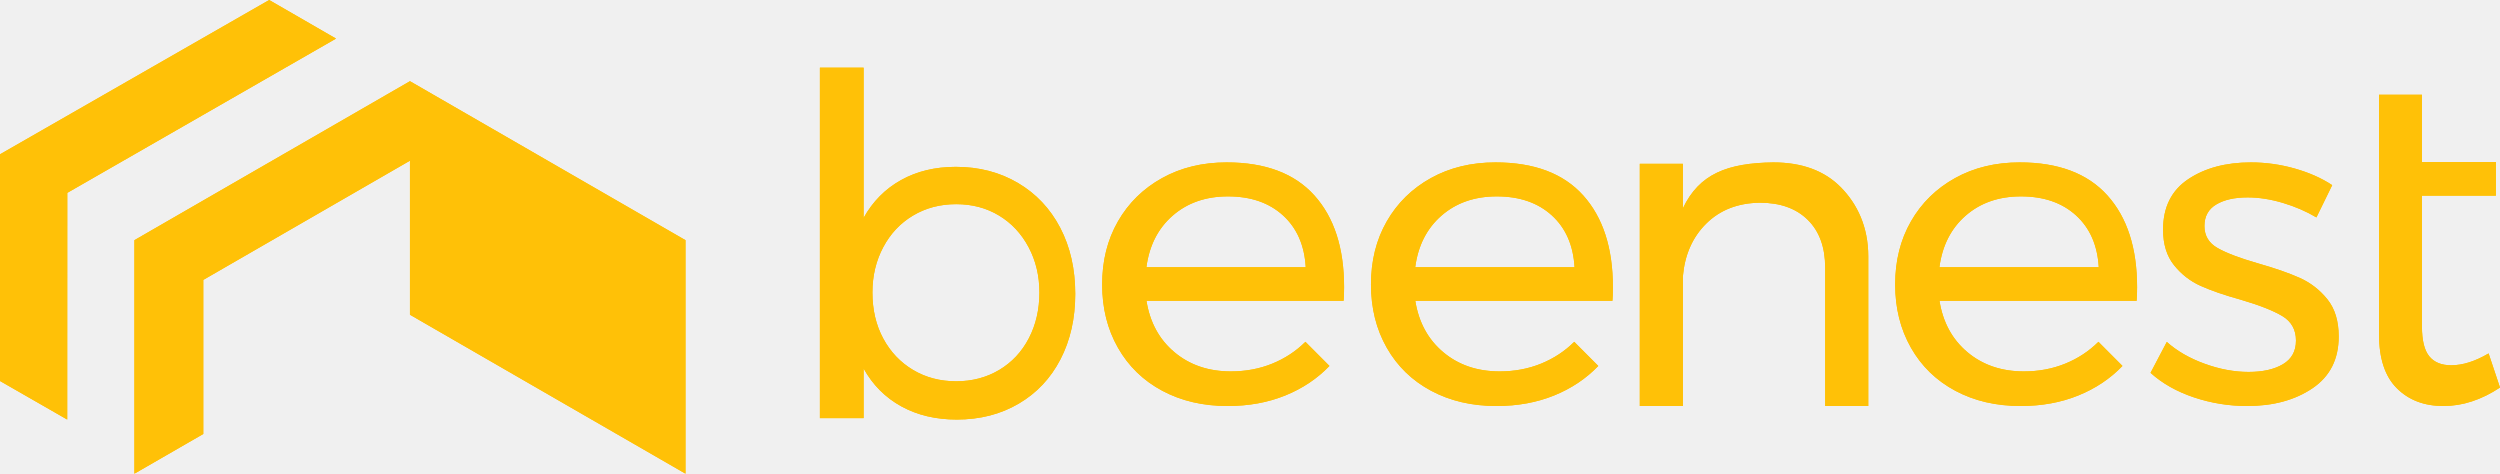
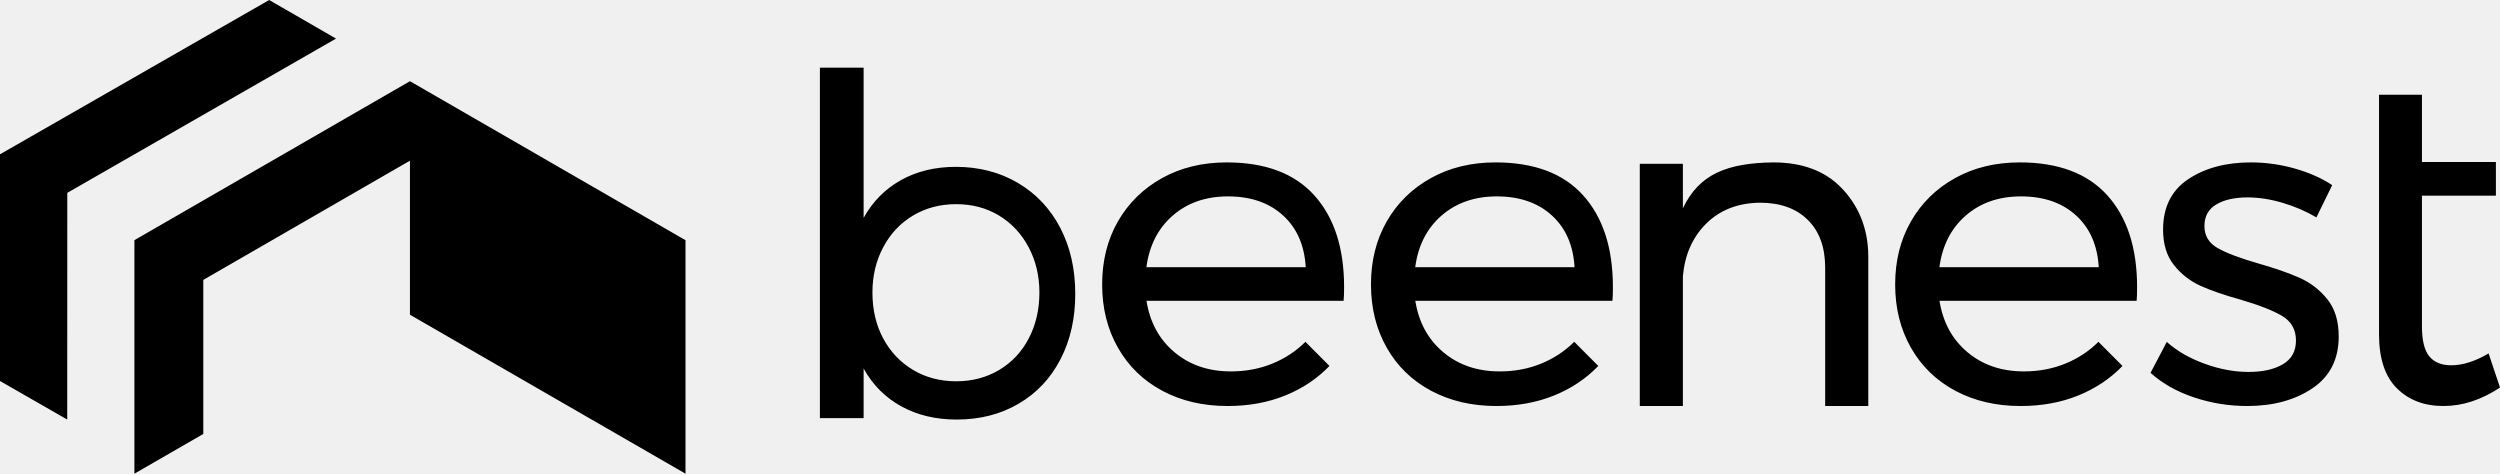
- <svg xmlns="http://www.w3.org/2000/svg" xmlns:xlink="http://www.w3.org/1999/xlink" width="190px" height="36px" viewBox="0 0 190 36" version="1.1">
-   <defs>
-     <path d="M180.806,12.313 L180.806,7.2 L184.068,7.2 L184.068,12.313 L189.688,12.313 L189.688,14.869 L184.068,14.869 L184.068,24.808 C184.068,25.864 184.252,26.621 184.623,27.076 C184.993,27.532 185.548,27.761 186.289,27.761 C187.167,27.761 188.115,27.46 189.133,26.86 L190,29.453 C188.589,30.389 187.156,30.857 185.699,30.857 C184.241,30.857 183.062,30.407 182.16,29.507 C181.258,28.607 180.806,27.244 180.806,25.42 L180.806,14.869 L180.806,12.313 Z M173.486,15.417 C172.556,15.141 171.668,15.003 170.821,15.003 C169.832,15.003 169.037,15.181 168.437,15.539 C167.837,15.895 167.537,16.442 167.537,17.179 C167.537,17.916 167.872,18.474 168.543,18.854 C169.214,19.234 170.232,19.62 171.598,20.012 C172.892,20.38 173.951,20.749 174.776,21.117 C175.6,21.485 176.299,22.027 176.876,22.74 C177.453,23.454 177.742,24.398 177.742,25.573 C177.742,27.299 177.076,28.612 175.746,29.51 C174.417,30.408 172.763,30.857 170.785,30.857 C169.396,30.857 168.048,30.639 166.742,30.201 C165.436,29.764 164.335,29.142 163.441,28.336 L164.676,25.987 C165.453,26.678 166.412,27.231 167.554,27.645 C168.696,28.06 169.808,28.267 170.891,28.267 C171.974,28.267 172.846,28.071 173.504,27.679 C174.163,27.288 174.493,26.69 174.493,25.883 C174.493,25.054 174.145,24.433 173.452,24.018 C172.757,23.604 171.704,23.189 170.291,22.775 C169.043,22.43 168.025,22.078 167.236,21.721 C166.448,21.365 165.776,20.841 165.224,20.15 C164.671,19.459 164.393,18.561 164.393,17.455 C164.393,15.752 165.029,14.474 166.3,13.621 C167.572,12.77 169.161,12.343 171.068,12.343 C172.198,12.343 173.31,12.499 174.405,12.809 C175.5,13.12 176.447,13.541 177.247,14.07 L176.047,16.522 C175.27,16.062 174.417,15.693 173.486,15.417 Z M148.584,13.536 C150.018,12.74 151.654,12.343 153.495,12.343 C156.434,12.343 158.656,13.178 160.162,14.851 C161.666,16.524 162.419,18.849 162.419,21.825 C162.419,22.286 162.407,22.632 162.384,22.863 L147.402,22.863 C147.664,24.502 148.375,25.804 149.534,26.773 C150.693,27.743 152.121,28.227 153.817,28.227 C154.94,28.227 155.986,28.032 156.953,27.639 C157.921,27.246 158.763,26.693 159.48,25.978 L161.308,27.812 C160.376,28.781 159.253,29.53 157.939,30.061 C156.625,30.592 155.167,30.857 153.566,30.857 C151.702,30.857 150.048,30.471 148.602,29.698 C147.156,28.925 146.033,27.835 145.233,26.428 C144.432,25.021 144.032,23.417 144.032,21.618 C144.032,19.818 144.432,18.22 145.233,16.824 C146.033,15.429 147.151,14.332 148.584,13.536 Z M149.396,16.384 C148.279,17.357 147.613,18.665 147.396,20.308 L159.505,20.308 C159.409,18.642 158.832,17.328 157.775,16.368 C156.717,15.407 155.325,14.926 153.594,14.926 C151.912,14.926 150.513,15.413 149.396,16.384 Z M139.911,14.24 C141.155,15.505 141.989,17.25 141.989,19.477 L141.989,30.857 L138.713,30.857 L138.713,20.347 C138.713,18.793 138.273,17.58 137.392,16.711 C136.512,15.84 135.296,15.405 133.746,15.405 C132.079,15.429 130.722,15.957 129.678,16.989 C128.633,18.022 128.04,19.361 127.899,21.009 L127.899,30.857 L124.624,30.857 L124.624,12.447 L127.899,12.447 L127.899,15.831 C129.144,13.21 131.293,12.389 134.769,12.343 C136.952,12.343 138.666,12.975 139.911,14.24 Z M108.745,13.536 C110.18,12.74 111.816,12.343 113.656,12.343 C116.596,12.343 118.818,13.178 120.323,14.851 C121.828,16.524 122.581,18.849 122.581,21.825 C122.581,22.286 122.569,22.632 122.545,22.863 L107.563,22.863 C107.826,24.502 108.537,25.804 109.696,26.773 C110.854,27.743 112.282,28.227 113.979,28.227 C115.102,28.227 116.148,28.032 117.115,27.639 C118.082,27.246 118.925,26.693 119.641,25.978 L121.47,27.812 C120.538,28.781 119.414,29.53 118.101,30.061 C116.786,30.592 115.328,30.857 113.728,30.857 C111.864,30.857 110.209,30.471 108.764,29.698 C107.317,28.925 106.195,27.835 105.394,26.428 C104.593,25.021 104.194,23.417 104.194,21.618 C104.194,19.818 104.593,18.22 105.394,16.824 C106.195,15.429 107.312,14.332 108.745,13.536 Z M109.557,16.384 C108.44,17.357 107.774,18.665 107.557,20.308 L119.666,20.308 C119.57,18.642 118.993,17.328 117.937,16.368 C116.879,15.407 115.486,14.926 113.756,14.926 C112.074,14.926 110.675,15.413 109.557,16.384 Z M88.315,13.536 C89.749,12.74 91.385,12.343 93.226,12.343 C96.165,12.343 98.387,13.178 99.892,14.851 C101.397,16.524 102.151,18.849 102.151,21.825 C102.151,22.286 102.138,22.632 102.114,22.863 L87.133,22.863 C87.395,24.502 88.106,25.804 89.265,26.773 C90.424,27.743 91.852,28.227 93.548,28.227 C94.671,28.227 95.717,28.032 96.685,27.639 C97.652,27.246 98.494,26.693 99.211,25.978 L101.039,27.812 C100.107,28.781 98.984,29.53 97.67,30.061 C96.355,30.592 94.898,30.857 93.297,30.857 C91.433,30.857 89.779,30.471 88.333,29.698 C86.887,28.925 85.765,27.835 84.964,26.428 C84.163,25.021 83.763,23.417 83.763,21.618 C83.763,19.818 84.163,18.22 84.964,16.824 C85.765,15.429 86.882,14.332 88.315,13.536 Z M89.127,16.384 C88.01,17.357 87.344,18.665 87.127,20.308 L99.235,20.308 C99.14,18.642 98.563,17.328 97.506,16.368 C96.449,15.407 95.056,14.926 93.325,14.926 C91.643,14.926 90.244,15.413 89.127,16.384 Z M62.312,5.143 L65.635,5.143 L65.635,16.558 C66.327,15.314 67.275,14.357 68.477,13.687 C69.68,13.016 71.069,12.681 72.642,12.681 C74.405,12.681 75.977,13.088 77.36,13.902 C78.742,14.716 79.814,15.852 80.577,17.311 C81.339,18.772 81.72,20.447 81.72,22.337 C81.72,24.204 81.345,25.861 80.595,27.308 C79.845,28.757 78.783,29.882 77.413,30.683 C76.043,31.485 74.477,31.886 72.714,31.886 C71.117,31.886 69.711,31.551 68.496,30.881 C67.28,30.211 66.327,29.253 65.635,28.009 L65.635,31.778 L62.312,31.778 L62.312,5.143 Z M69.397,28.117 C70.362,28.691 71.453,28.978 72.668,28.978 C73.883,28.978 74.973,28.691 75.938,28.117 C76.903,27.542 77.654,26.741 78.191,25.711 C78.726,24.683 78.995,23.521 78.995,22.229 C78.995,20.961 78.72,19.813 78.172,18.783 C77.623,17.755 76.873,16.952 75.92,16.378 C74.967,15.804 73.883,15.516 72.668,15.516 C71.453,15.516 70.362,15.804 69.397,16.378 C68.432,16.952 67.676,17.755 67.128,18.783 C66.579,19.813 66.305,20.961 66.305,22.229 C66.305,23.546 66.579,24.713 67.128,25.729 C67.676,26.747 68.432,27.542 69.397,28.117 Z M10.215,18.253 L31.156,6.171 L52.097,18.253 L52.097,36 L31.156,23.919 L31.156,12.212 L15.45,21.273 L15.45,32.981 L10.215,36 L10.215,18.253 Z M0,11.727 L20.457,0 L25.538,2.933 L5.114,14.658 L5.109,31.886 L0,28.955 L0,11.727 Z" id="path-1" />
-   </defs>
-   <g id="⚙️Logo" stroke="none" stroke-width="1" fill="none" fill-rule="evenodd">
-     <g id="Logo/Horizontal">
-       <g id="logo">
-         <mask id="mask-2" fill="white">
-           <use xlink:href="#path-1" />
-         </mask>
-         <use id="Mask" fill="#FFC107" xlink:href="#path-1" />
-         <g id="Color/Yellow1" mask="url(#mask-2)" fill="#FFC107">
-           <g transform="translate(-67, -58)" id="Rectangle">
-             <rect x="0" y="0" width="300" height="150" />
-           </g>
-         </g>
-       </g>
-     </g>
-   </g>
+ <svg xmlns="http://www.w3.org/2000/svg" width="190px" height="36px" viewBox="0 0 190 36" version="1.1">
+   <path d="M180.806,12.313 L180.806,7.2 L184.068,7.2 L184.068,12.313 L189.688,12.313 L189.688,14.869 L184.068,14.869 L184.068,24.808 C184.068,25.864 184.252,26.621 184.623,27.076 C184.993,27.532 185.548,27.761 186.289,27.761 C187.167,27.761 188.115,27.46 189.133,26.86 L190,29.453 C188.589,30.389 187.156,30.857 185.699,30.857 C184.241,30.857 183.062,30.407 182.16,29.507 C181.258,28.607 180.806,27.244 180.806,25.42 L180.806,14.869 L180.806,12.313 Z M173.486,15.417 C172.556,15.141 171.668,15.003 170.821,15.003 C169.832,15.003 169.037,15.181 168.437,15.539 C167.837,15.895 167.537,16.442 167.537,17.179 C167.537,17.916 167.872,18.474 168.543,18.854 C169.214,19.234 170.232,19.62 171.598,20.012 C172.892,20.38 173.951,20.749 174.776,21.117 C175.6,21.485 176.299,22.027 176.876,22.74 C177.453,23.454 177.742,24.398 177.742,25.573 C177.742,27.299 177.076,28.612 175.746,29.51 C174.417,30.408 172.763,30.857 170.785,30.857 C169.396,30.857 168.048,30.639 166.742,30.201 C165.436,29.764 164.335,29.142 163.441,28.336 L164.676,25.987 C165.453,26.678 166.412,27.231 167.554,27.645 C168.696,28.06 169.808,28.267 170.891,28.267 C171.974,28.267 172.846,28.071 173.504,27.679 C174.163,27.288 174.493,26.69 174.493,25.883 C174.493,25.054 174.145,24.433 173.452,24.018 C172.757,23.604 171.704,23.189 170.291,22.775 C169.043,22.43 168.025,22.078 167.236,21.721 C166.448,21.365 165.776,20.841 165.224,20.15 C164.671,19.459 164.393,18.561 164.393,17.455 C164.393,15.752 165.029,14.474 166.3,13.621 C167.572,12.77 169.161,12.343 171.068,12.343 C172.198,12.343 173.31,12.499 174.405,12.809 C175.5,13.12 176.447,13.541 177.247,14.07 L176.047,16.522 C175.27,16.062 174.417,15.693 173.486,15.417 Z M148.584,13.536 C150.018,12.74 151.654,12.343 153.495,12.343 C156.434,12.343 158.656,13.178 160.162,14.851 C161.666,16.524 162.419,18.849 162.419,21.825 C162.419,22.286 162.407,22.632 162.384,22.863 L147.402,22.863 C147.664,24.502 148.375,25.804 149.534,26.773 C150.693,27.743 152.121,28.227 153.817,28.227 C154.94,28.227 155.986,28.032 156.953,27.639 C157.921,27.246 158.763,26.693 159.48,25.978 L161.308,27.812 C160.376,28.781 159.253,29.53 157.939,30.061 C156.625,30.592 155.167,30.857 153.566,30.857 C151.702,30.857 150.048,30.471 148.602,29.698 C147.156,28.925 146.033,27.835 145.233,26.428 C144.432,25.021 144.032,23.417 144.032,21.618 C144.032,19.818 144.432,18.22 145.233,16.824 C146.033,15.429 147.151,14.332 148.584,13.536 Z M149.396,16.384 C148.279,17.357 147.613,18.665 147.396,20.308 L159.505,20.308 C159.409,18.642 158.832,17.328 157.775,16.368 C156.717,15.407 155.325,14.926 153.594,14.926 C151.912,14.926 150.513,15.413 149.396,16.384 Z M139.911,14.24 C141.155,15.505 141.989,17.25 141.989,19.477 L141.989,30.857 L138.713,30.857 L138.713,20.347 C138.713,18.793 138.273,17.58 137.392,16.711 C136.512,15.84 135.296,15.405 133.746,15.405 C132.079,15.429 130.722,15.957 129.678,16.989 C128.633,18.022 128.04,19.361 127.899,21.009 L127.899,30.857 L124.624,30.857 L124.624,12.447 L127.899,12.447 L127.899,15.831 C129.144,13.21 131.293,12.389 134.769,12.343 C136.952,12.343 138.666,12.975 139.911,14.24 Z M108.745,13.536 C110.18,12.74 111.816,12.343 113.656,12.343 C116.596,12.343 118.818,13.178 120.323,14.851 C121.828,16.524 122.581,18.849 122.581,21.825 C122.581,22.286 122.569,22.632 122.545,22.863 L107.563,22.863 C107.826,24.502 108.537,25.804 109.696,26.773 C110.854,27.743 112.282,28.227 113.979,28.227 C115.102,28.227 116.148,28.032 117.115,27.639 C118.082,27.246 118.925,26.693 119.641,25.978 L121.47,27.812 C120.538,28.781 119.414,29.53 118.101,30.061 C116.786,30.592 115.328,30.857 113.728,30.857 C111.864,30.857 110.209,30.471 108.764,29.698 C107.317,28.925 106.195,27.835 105.394,26.428 C104.593,25.021 104.194,23.417 104.194,21.618 C104.194,19.818 104.593,18.22 105.394,16.824 C106.195,15.429 107.312,14.332 108.745,13.536 Z M109.557,16.384 C108.44,17.357 107.774,18.665 107.557,20.308 L119.666,20.308 C119.57,18.642 118.993,17.328 117.937,16.368 C116.879,15.407 115.486,14.926 113.756,14.926 C112.074,14.926 110.675,15.413 109.557,16.384 Z M88.315,13.536 C89.749,12.74 91.385,12.343 93.226,12.343 C96.165,12.343 98.387,13.178 99.892,14.851 C101.397,16.524 102.151,18.849 102.151,21.825 C102.151,22.286 102.138,22.632 102.114,22.863 L87.133,22.863 C87.395,24.502 88.106,25.804 89.265,26.773 C90.424,27.743 91.852,28.227 93.548,28.227 C94.671,28.227 95.717,28.032 96.685,27.639 C97.652,27.246 98.494,26.693 99.211,25.978 L101.039,27.812 C100.107,28.781 98.984,29.53 97.67,30.061 C96.355,30.592 94.898,30.857 93.297,30.857 C91.433,30.857 89.779,30.471 88.333,29.698 C86.887,28.925 85.765,27.835 84.964,26.428 C84.163,25.021 83.763,23.417 83.763,21.618 C83.763,19.818 84.163,18.22 84.964,16.824 C85.765,15.429 86.882,14.332 88.315,13.536 Z M89.127,16.384 C88.01,17.357 87.344,18.665 87.127,20.308 L99.235,20.308 C99.14,18.642 98.563,17.328 97.506,16.368 C96.449,15.407 95.056,14.926 93.325,14.926 C91.643,14.926 90.244,15.413 89.127,16.384 Z M62.312,5.143 L65.635,5.143 L65.635,16.558 C66.327,15.314 67.275,14.357 68.477,13.687 C69.68,13.016 71.069,12.681 72.642,12.681 C74.405,12.681 75.977,13.088 77.36,13.902 C78.742,14.716 79.814,15.852 80.577,17.311 C81.339,18.772 81.72,20.447 81.72,22.337 C81.72,24.204 81.345,25.861 80.595,27.308 C79.845,28.757 78.783,29.882 77.413,30.683 C76.043,31.485 74.477,31.886 72.714,31.886 C71.117,31.886 69.711,31.551 68.496,30.881 C67.28,30.211 66.327,29.253 65.635,28.009 L65.635,31.778 L62.312,31.778 L62.312,5.143 Z M69.397,28.117 C70.362,28.691 71.453,28.978 72.668,28.978 C73.883,28.978 74.973,28.691 75.938,28.117 C76.903,27.542 77.654,26.741 78.191,25.711 C78.726,24.683 78.995,23.521 78.995,22.229 C78.995,20.961 78.72,19.813 78.172,18.783 C77.623,17.755 76.873,16.952 75.92,16.378 C74.967,15.804 73.883,15.516 72.668,15.516 C71.453,15.516 70.362,15.804 69.397,16.378 C68.432,16.952 67.676,17.755 67.128,18.783 C66.579,19.813 66.305,20.961 66.305,22.229 C66.305,23.546 66.579,24.713 67.128,25.729 C67.676,26.747 68.432,27.542 69.397,28.117 Z M10.215,18.253 L31.156,6.171 L52.097,18.253 L52.097,36 L31.156,23.919 L31.156,12.212 L15.45,21.273 L15.45,32.981 L10.215,36 L10.215,18.253 Z M0,11.727 L20.457,0 L25.538,2.933 L5.114,14.658 L5.109,31.886 L0,28.955 L0,11.727 Z" />
</svg>
